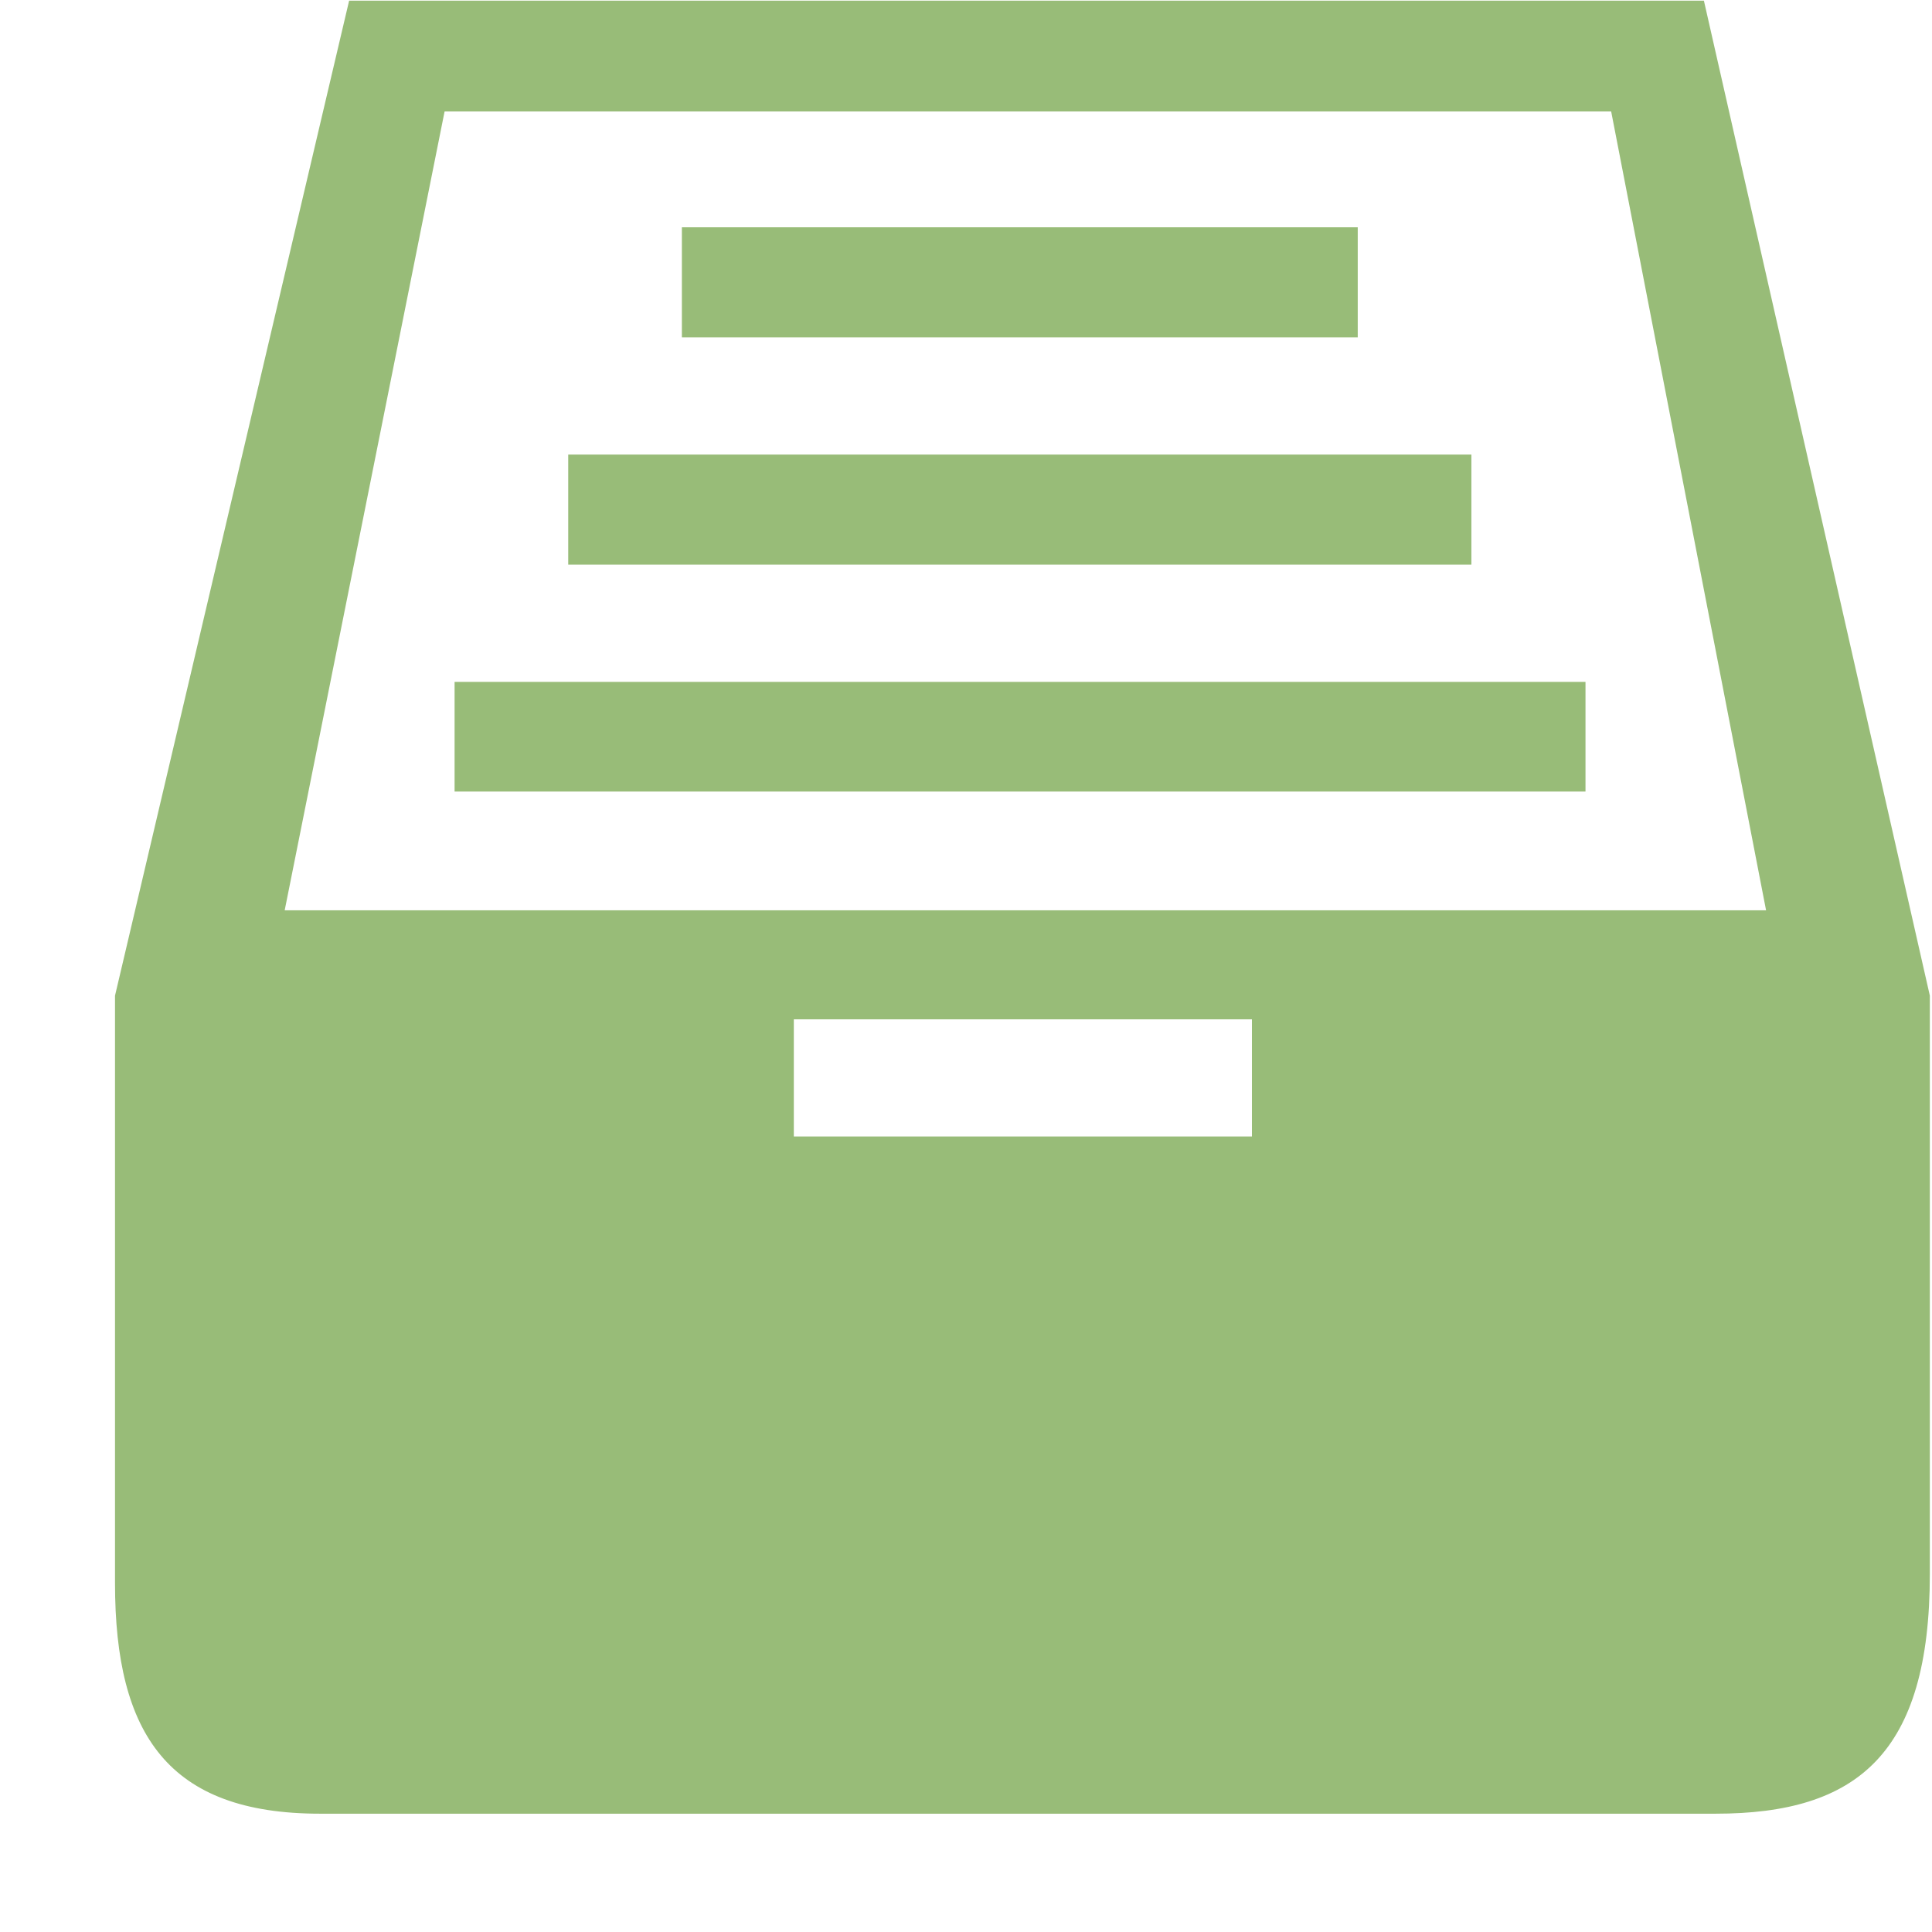
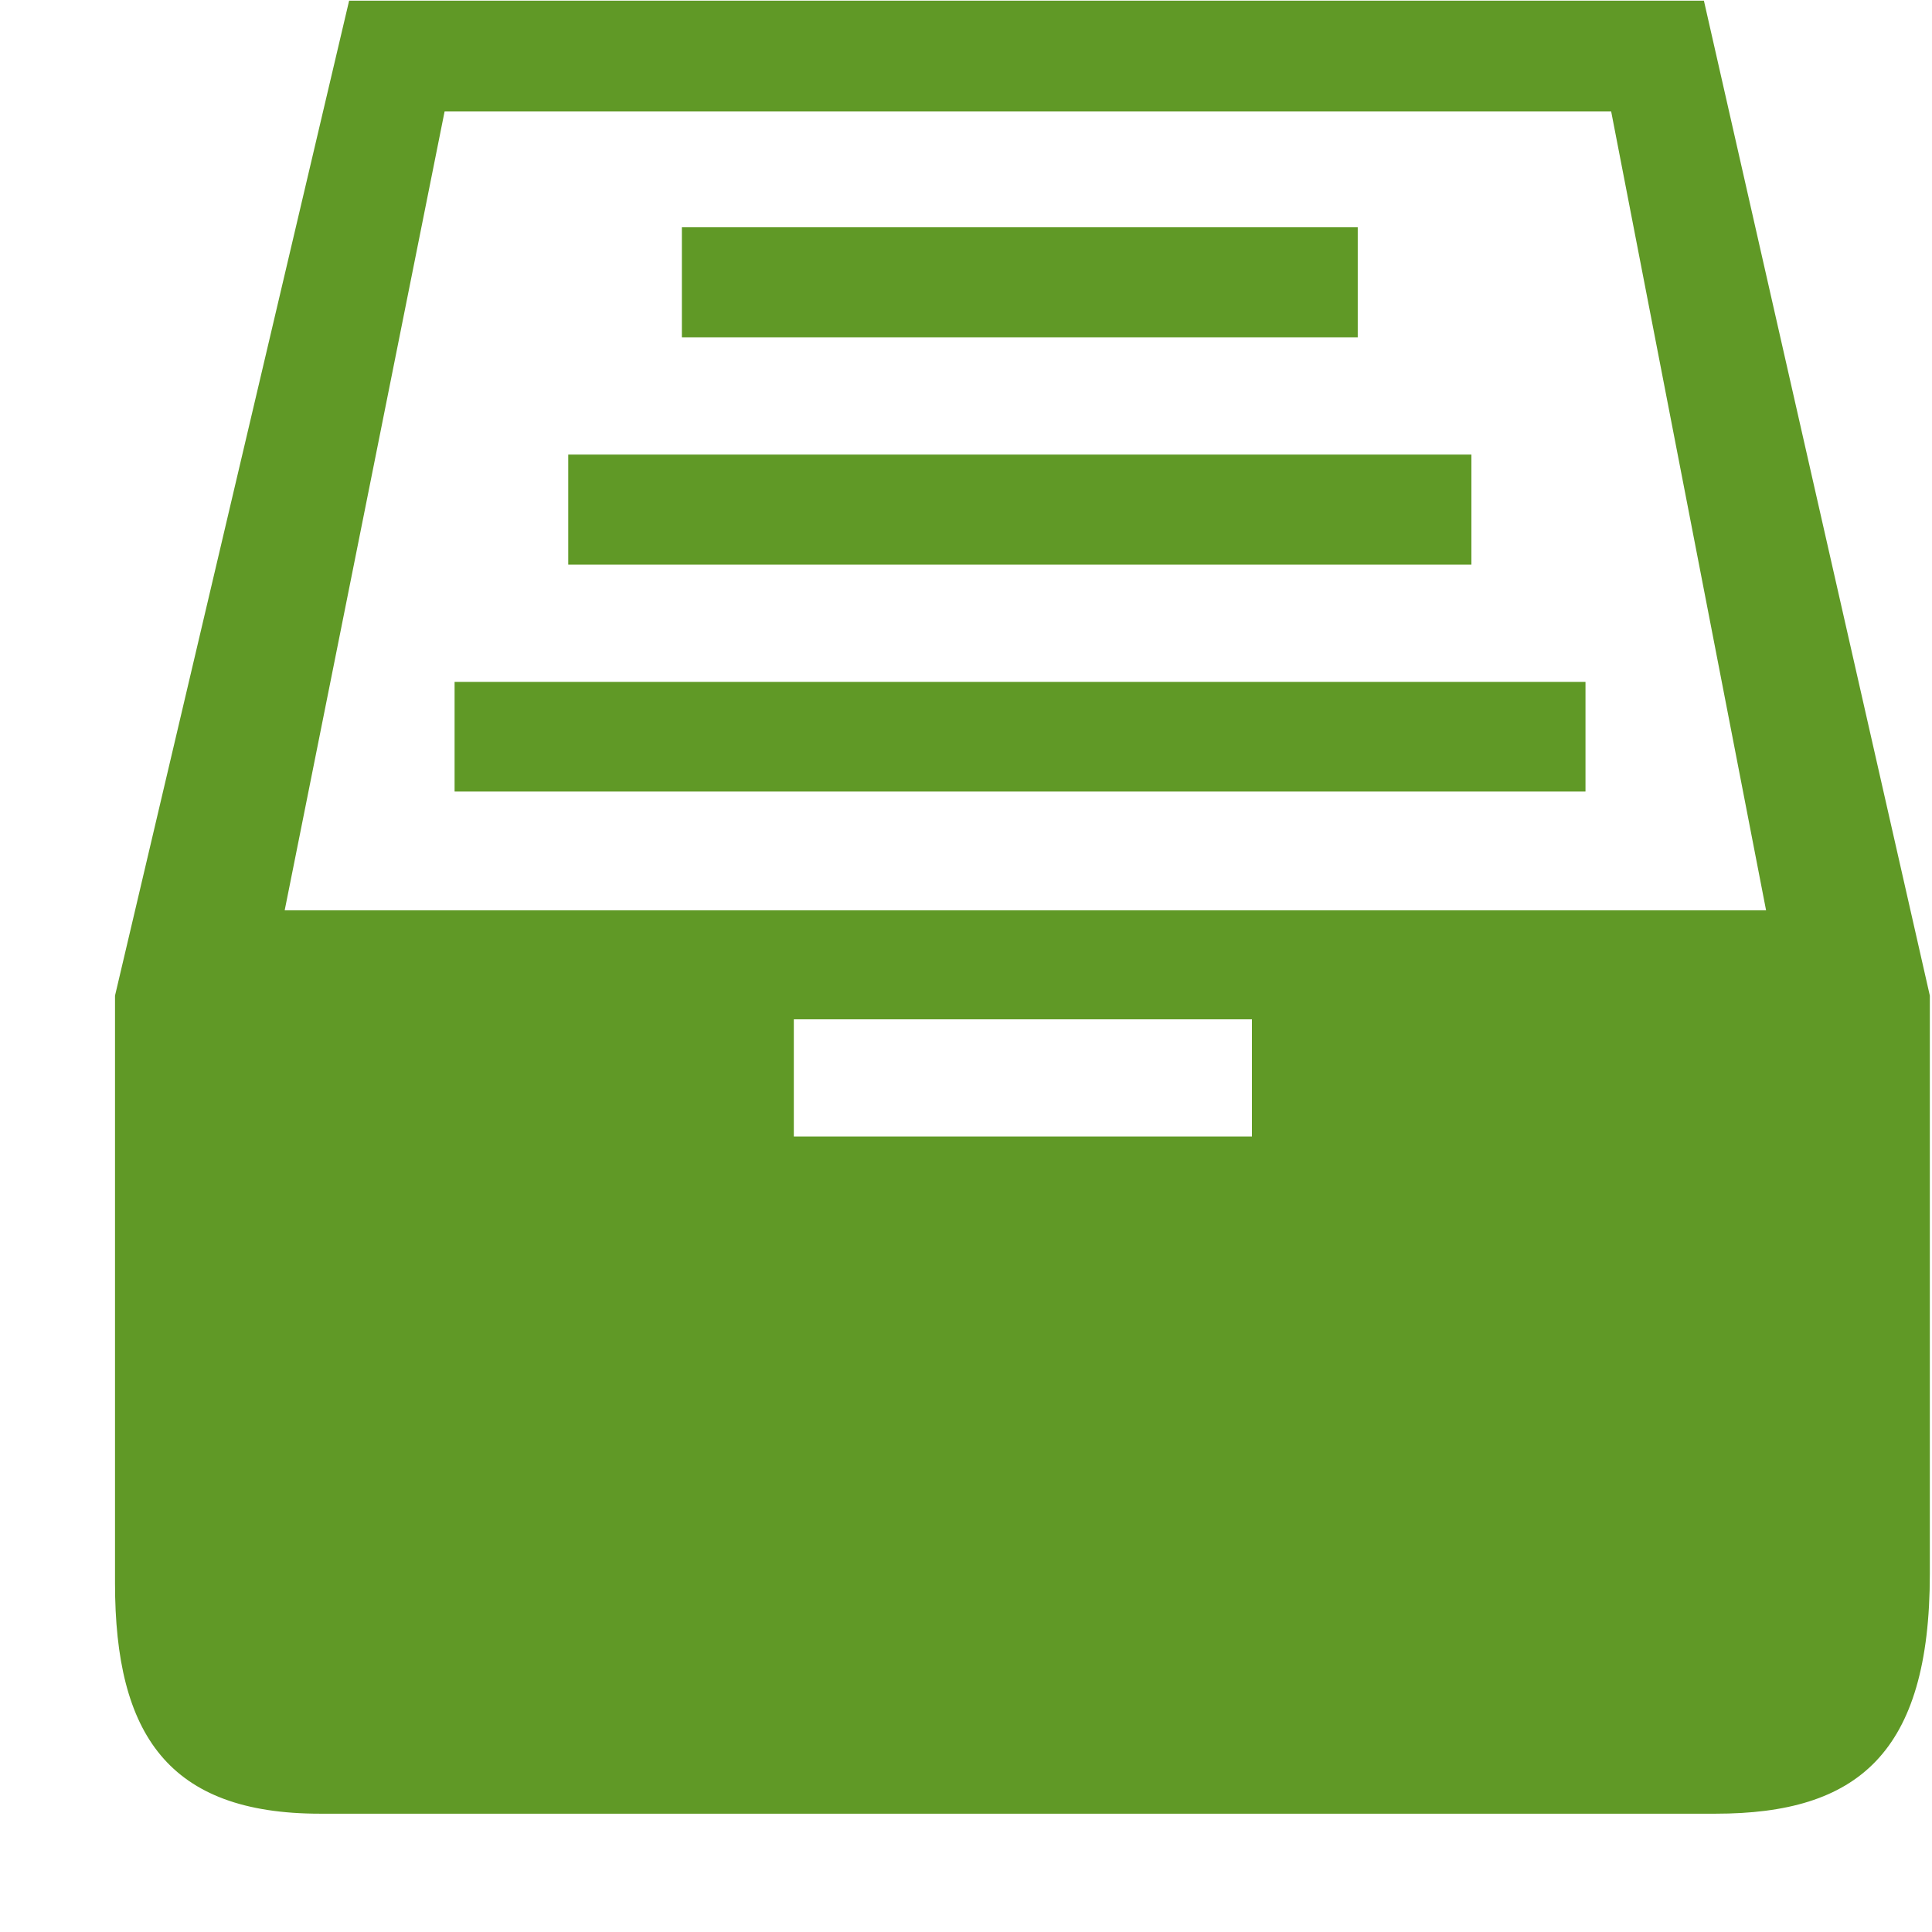
- <svg xmlns="http://www.w3.org/2000/svg" viewBox="0 0 17 17" version="1.1" class="si-glyph si-glyph-file-box" fill="#98BC78" stroke="#98BC78">
+ <svg xmlns="http://www.w3.org/2000/svg" viewBox="0 0 17 17" version="1.1" class="si-glyph si-glyph-file-box" fill="#609926" stroke="#609926">
  <g id="SVGRepo_bgCarrier" stroke-width="0" />
  <g id="SVGRepo_tracerCarrier" stroke-linecap="round" stroke-linejoin="round" />
  <g id="SVGRepo_iconCarrier">
    <defs> </defs>
    <g stroke="none" stroke-width="1" fill="none" fill-rule="evenodd">
-       <g transform="translate(1, 0)" fill="#98BC78">
+       <g transform="translate(1, 0)" fill="#609926">
        <path d="M13.993,0.006 L2.072,0.006 L0.012,8.761 L0.012,13.931 C0.012,15.265 0.484,15.959 1.816,15.959 L14.096,15.959 C15.342,15.959 15.981,15.432 15.981,13.848 L15.981,8.761 L13.993,0.006 L13.993,0.006 Z M10.016,10 L5.985,10 L5.985,8.969 L10.016,8.969 L10.016,10 L10.016,10 Z M1.505,8.01 L2.912,0.981 L13.177,0.981 L14.54,8.01 L1.505,8.01 L1.505,8.01 Z" class="si-glyph-fill"> </path>
        <rect x="4" y="4" width="7.947" height="0.968" class="si-glyph-fill"> </rect>
        <rect x="5" y="2" width="5.947" height="0.968" class="si-glyph-fill"> </rect>
        <rect x="3" y="6" width="9.951" height="0.965" class="si-glyph-fill"> </rect>
      </g>
    </g>
  </g>
</svg>
